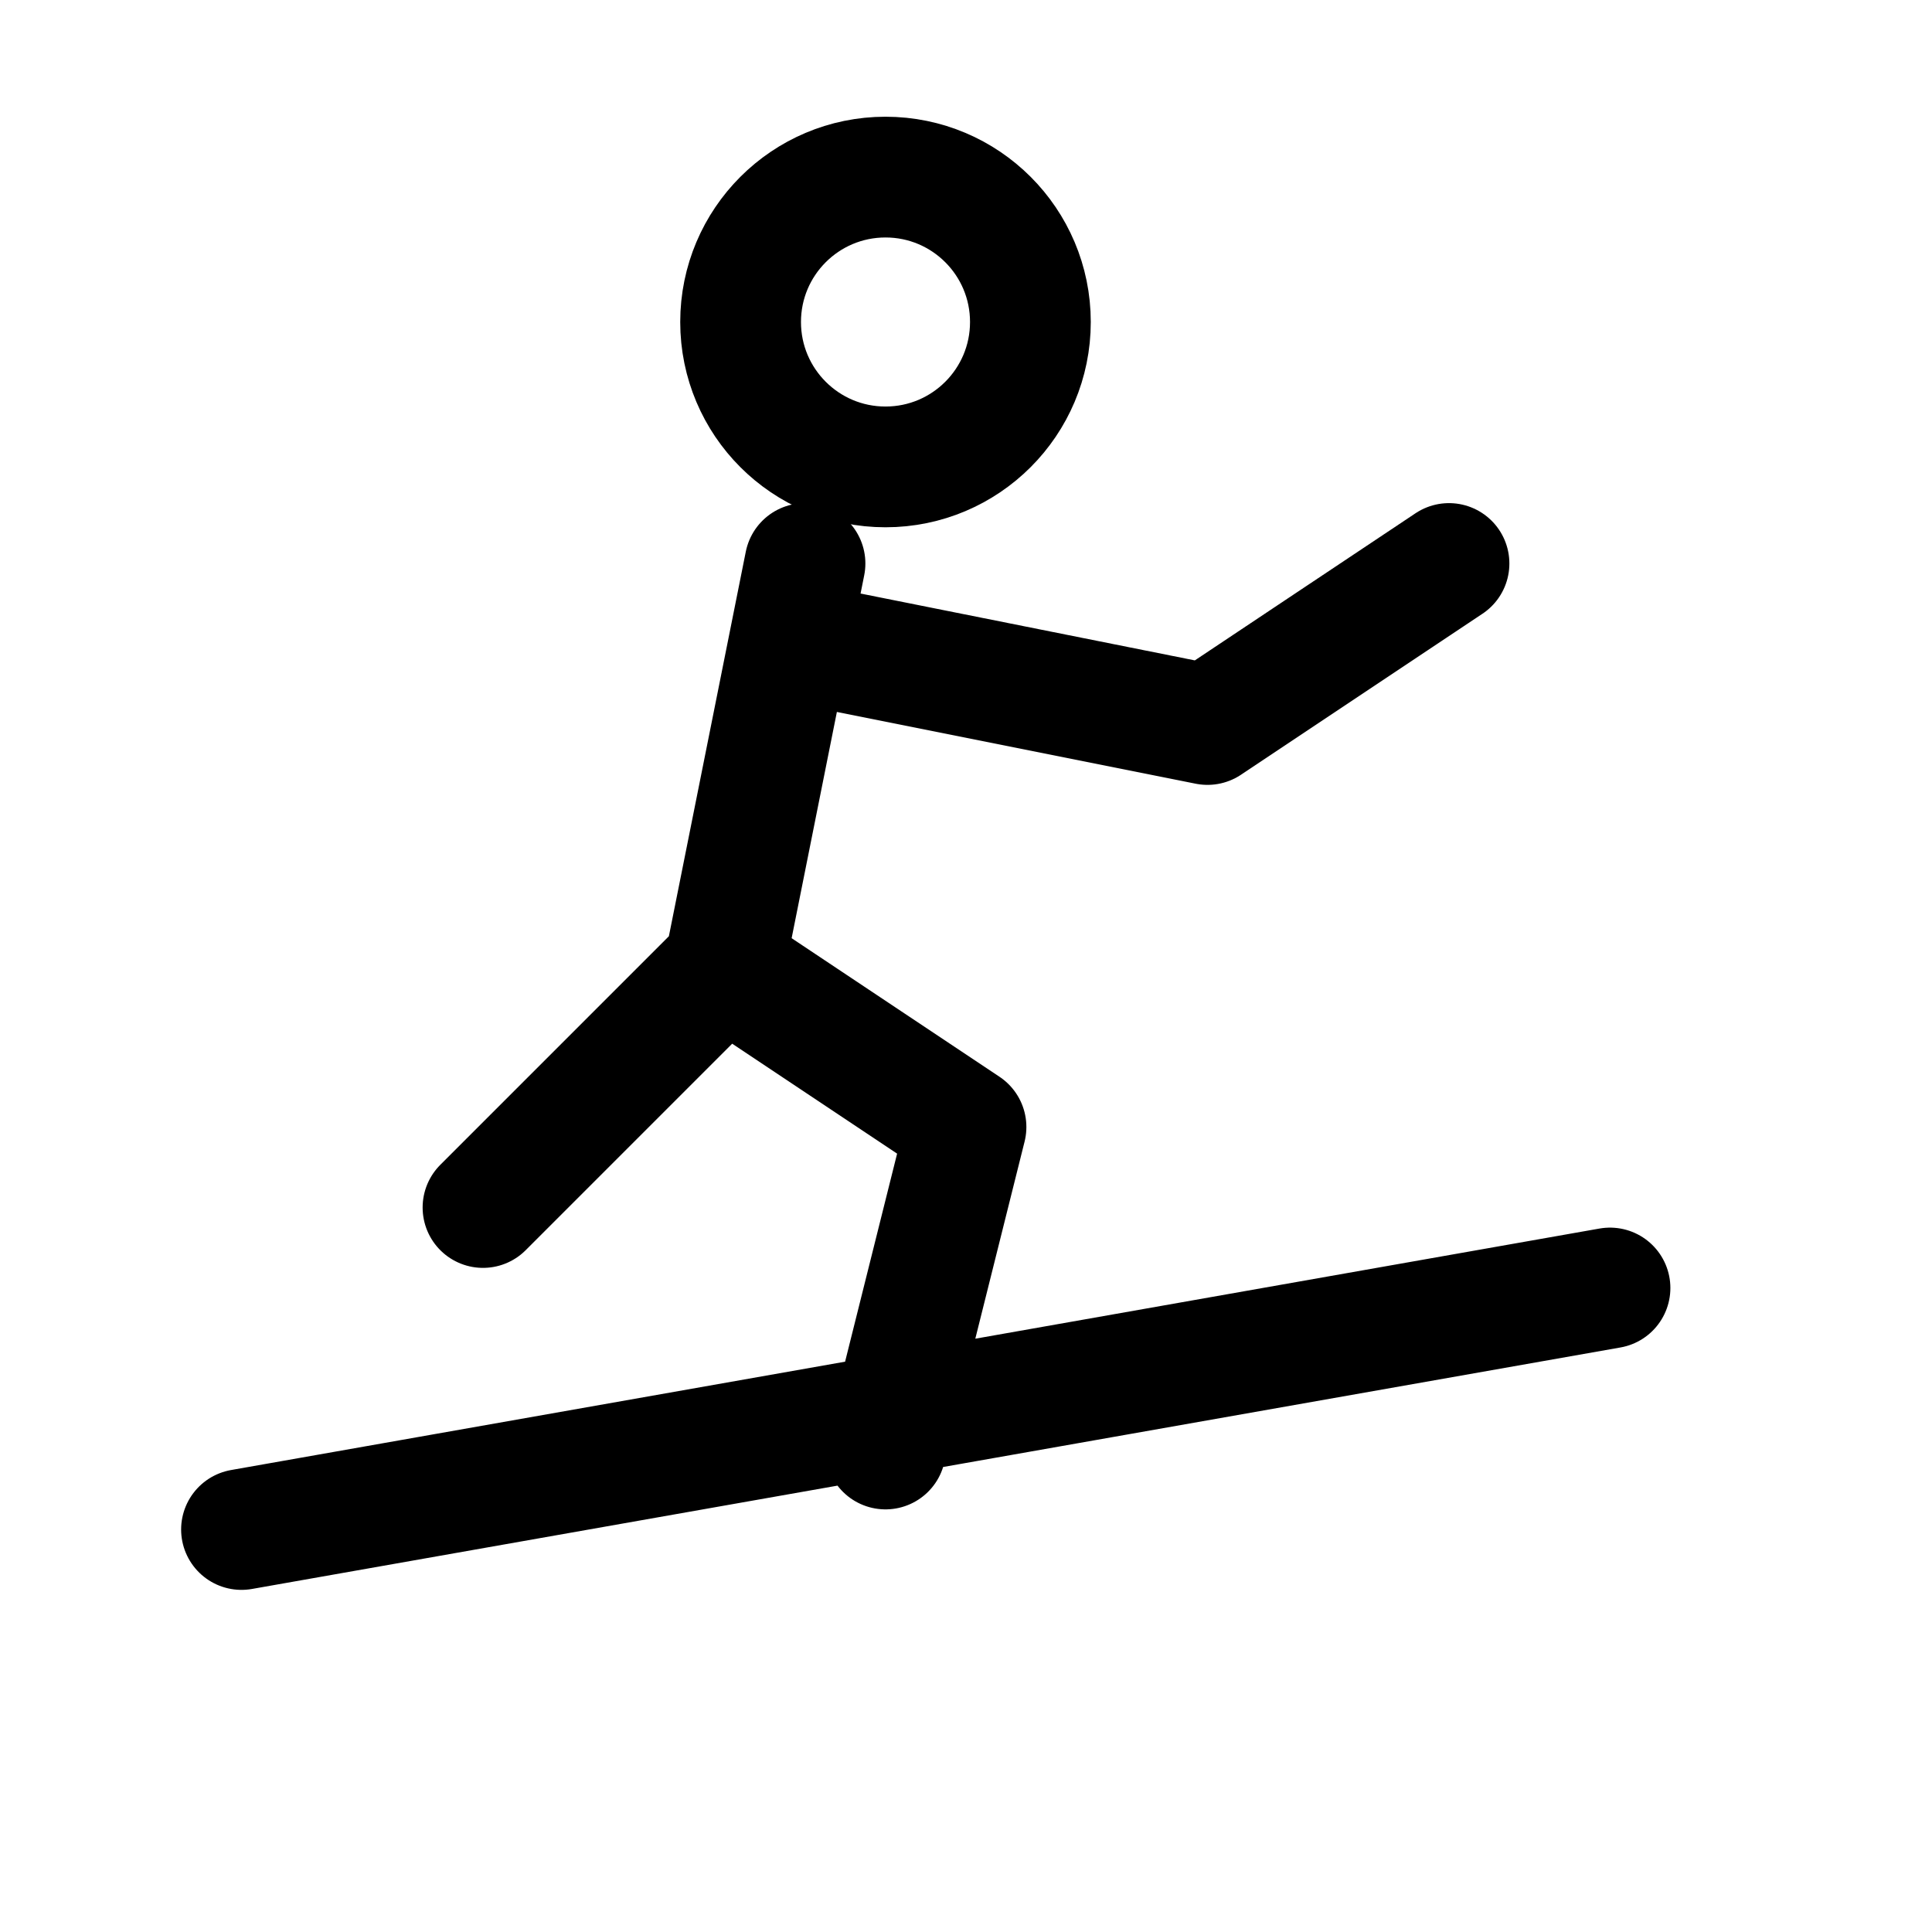
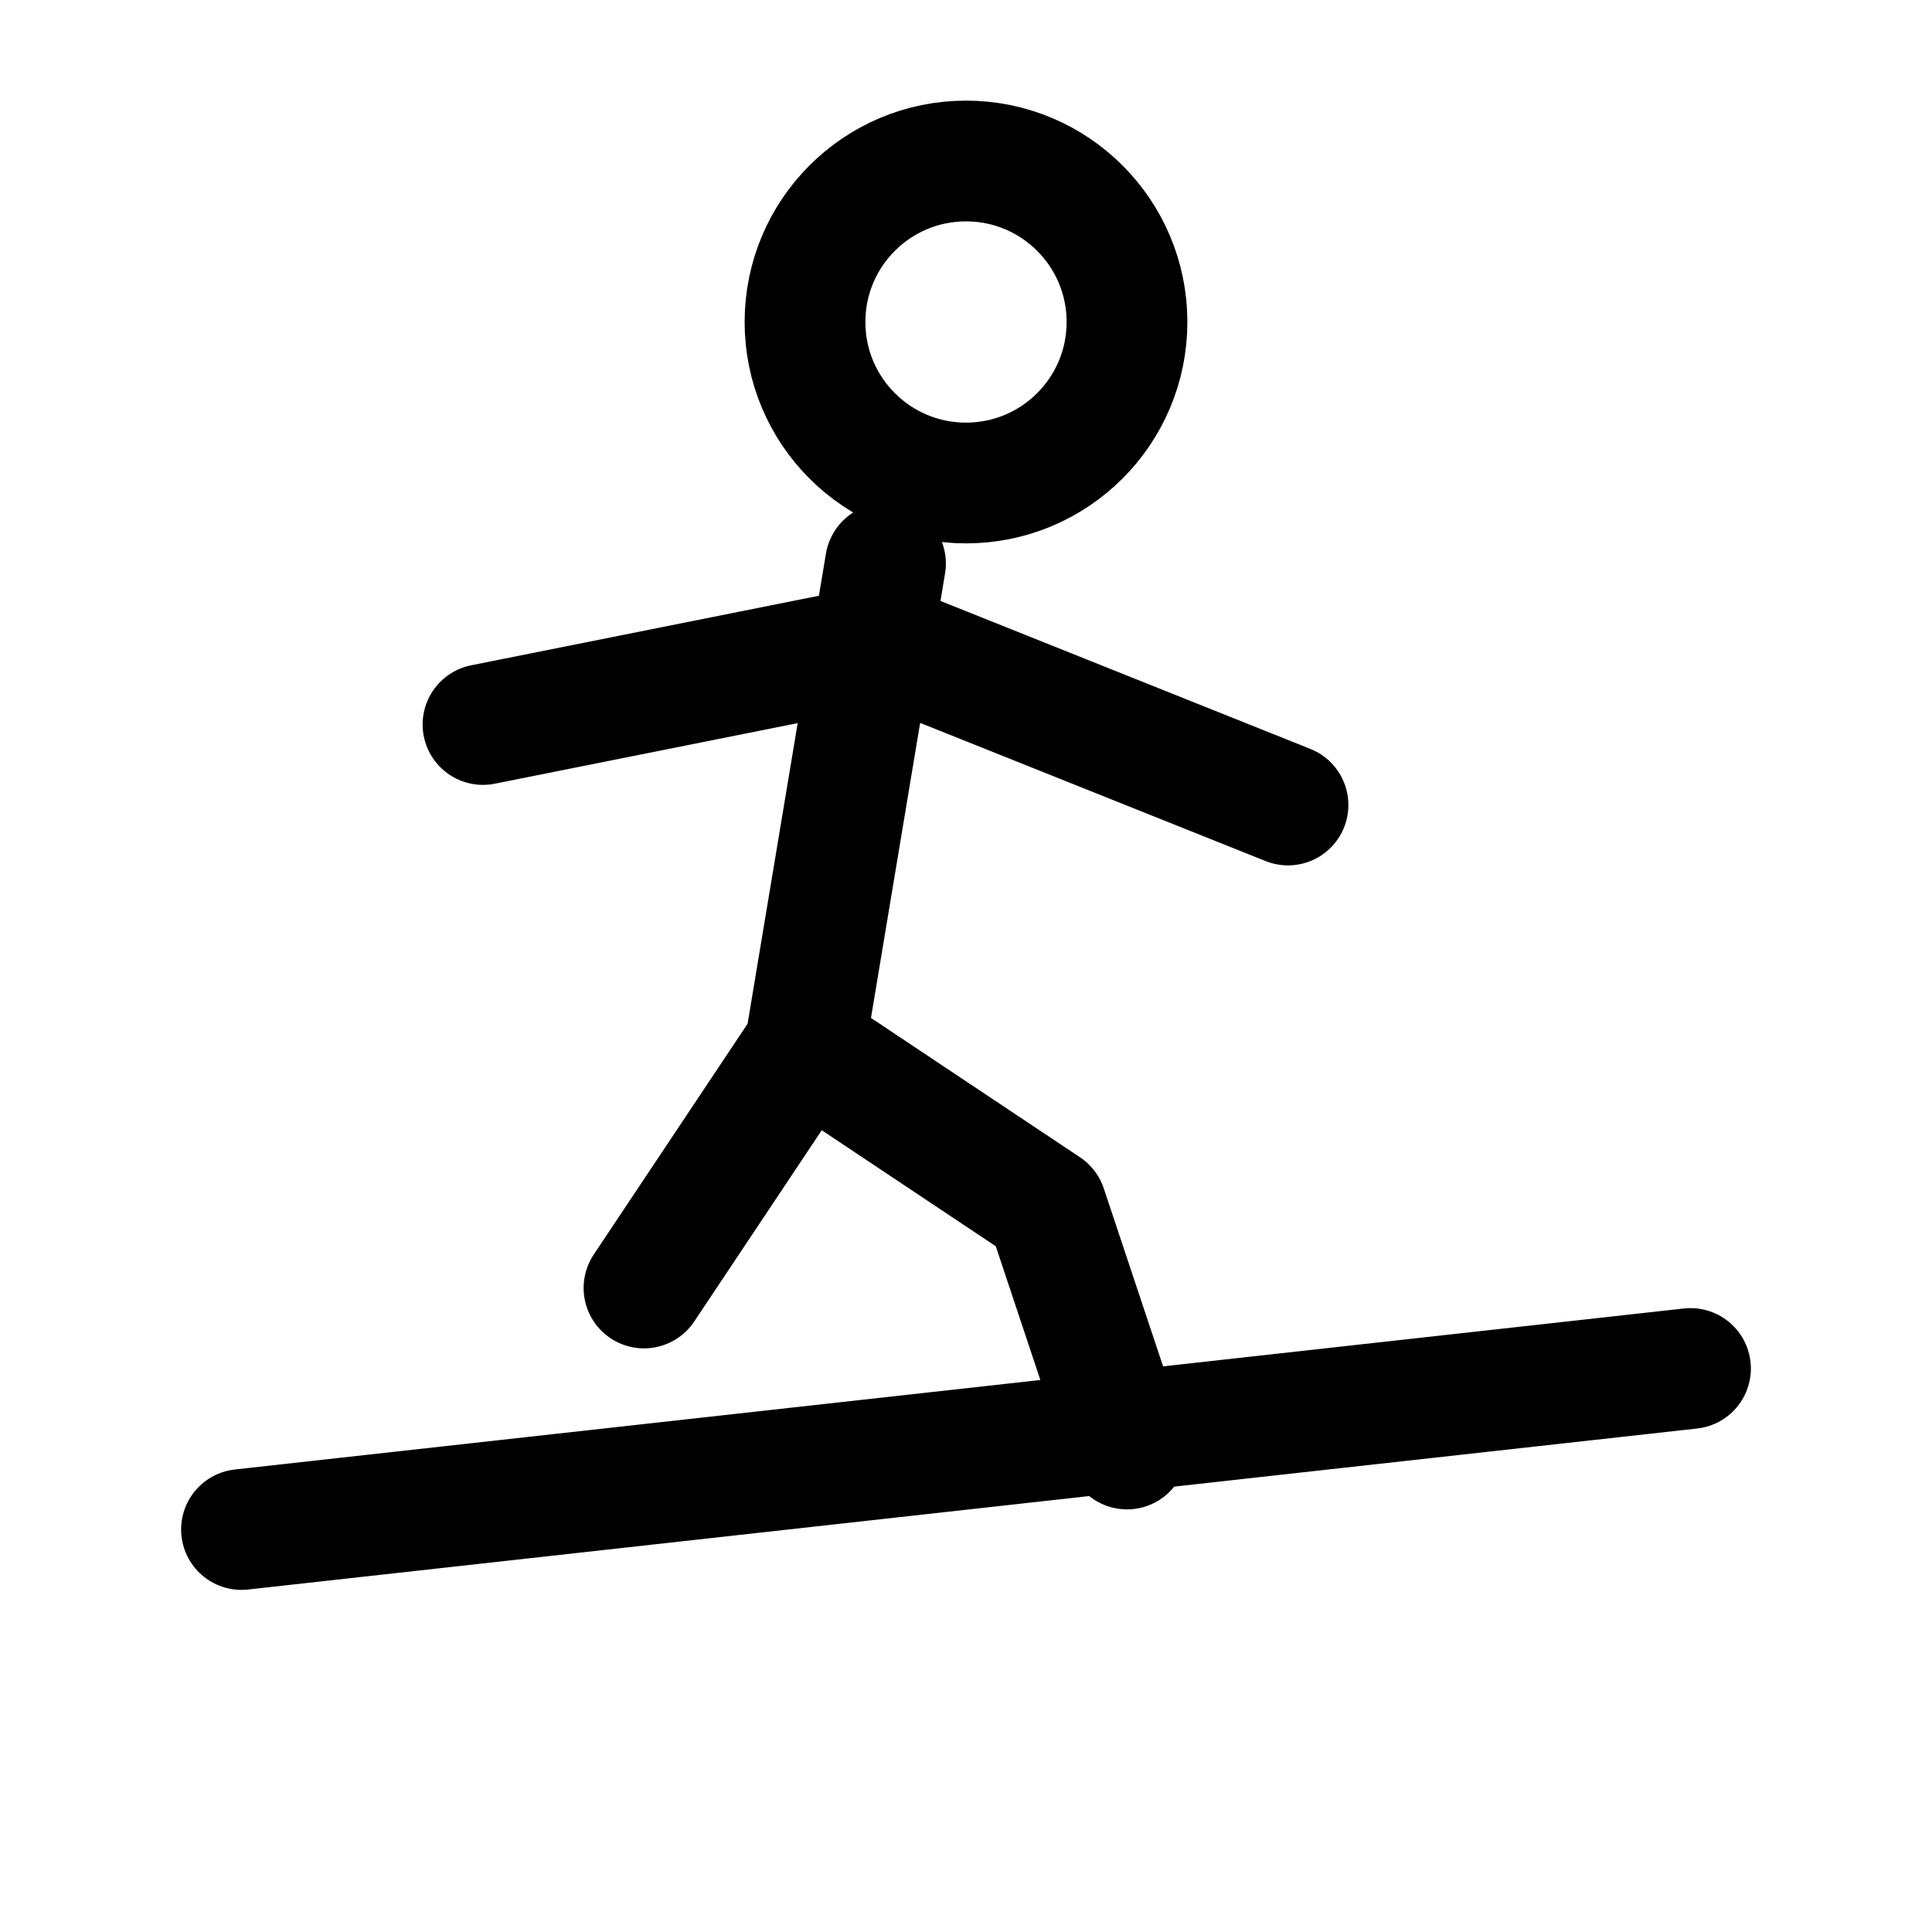
<svg xmlns="http://www.w3.org/2000/svg" width="24" height="24" viewBox="0 0 24 24" fill="none" stroke="currentColor" stroke-width="1.5" stroke-linecap="round" stroke-linejoin="round">
-   <circle cx="11" cy="4" r="1.8" />
-   <path d="M10 7l-1 5 3 2-1 4M9 12l-3 3M10 8l5 1 3-2M3 19l17-3" />
+   <circle cx="12" cy="4" r="2" />
+   <path d="M11 7l-1 6 3 2 1 3M10 13l-2 3M6 9l5-1 5 2M3 19l18-2" />
</svg>
